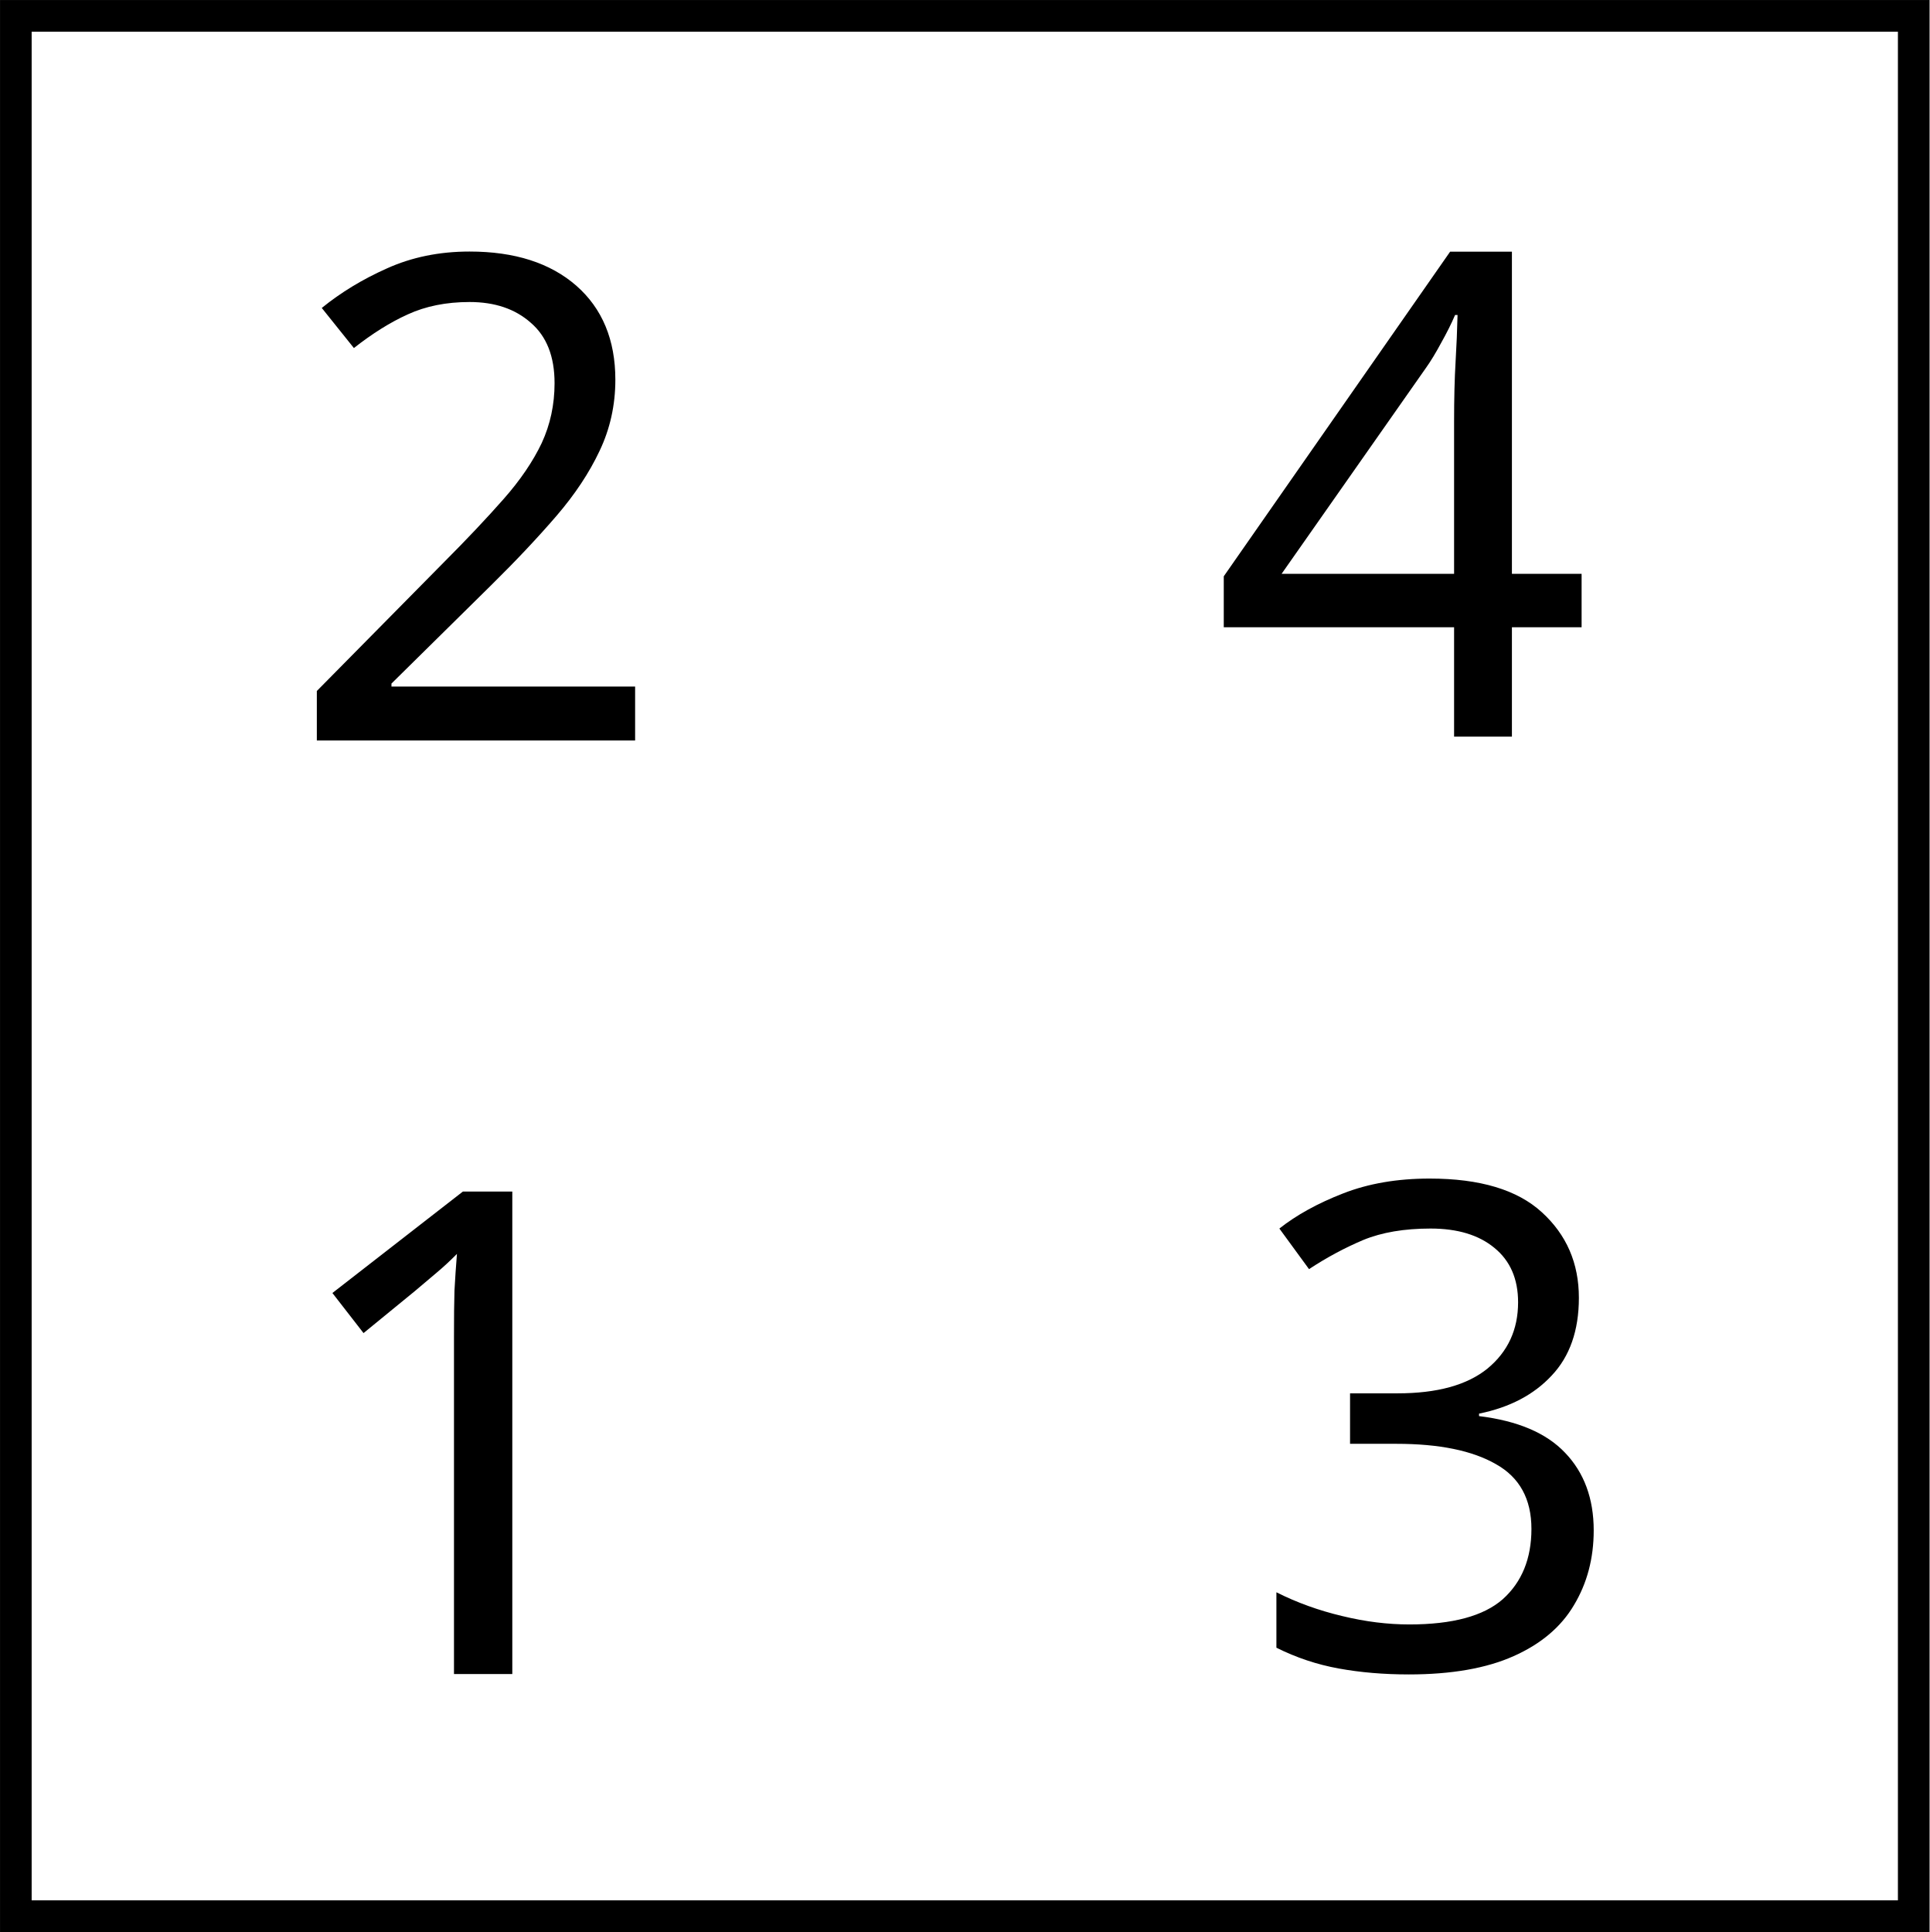
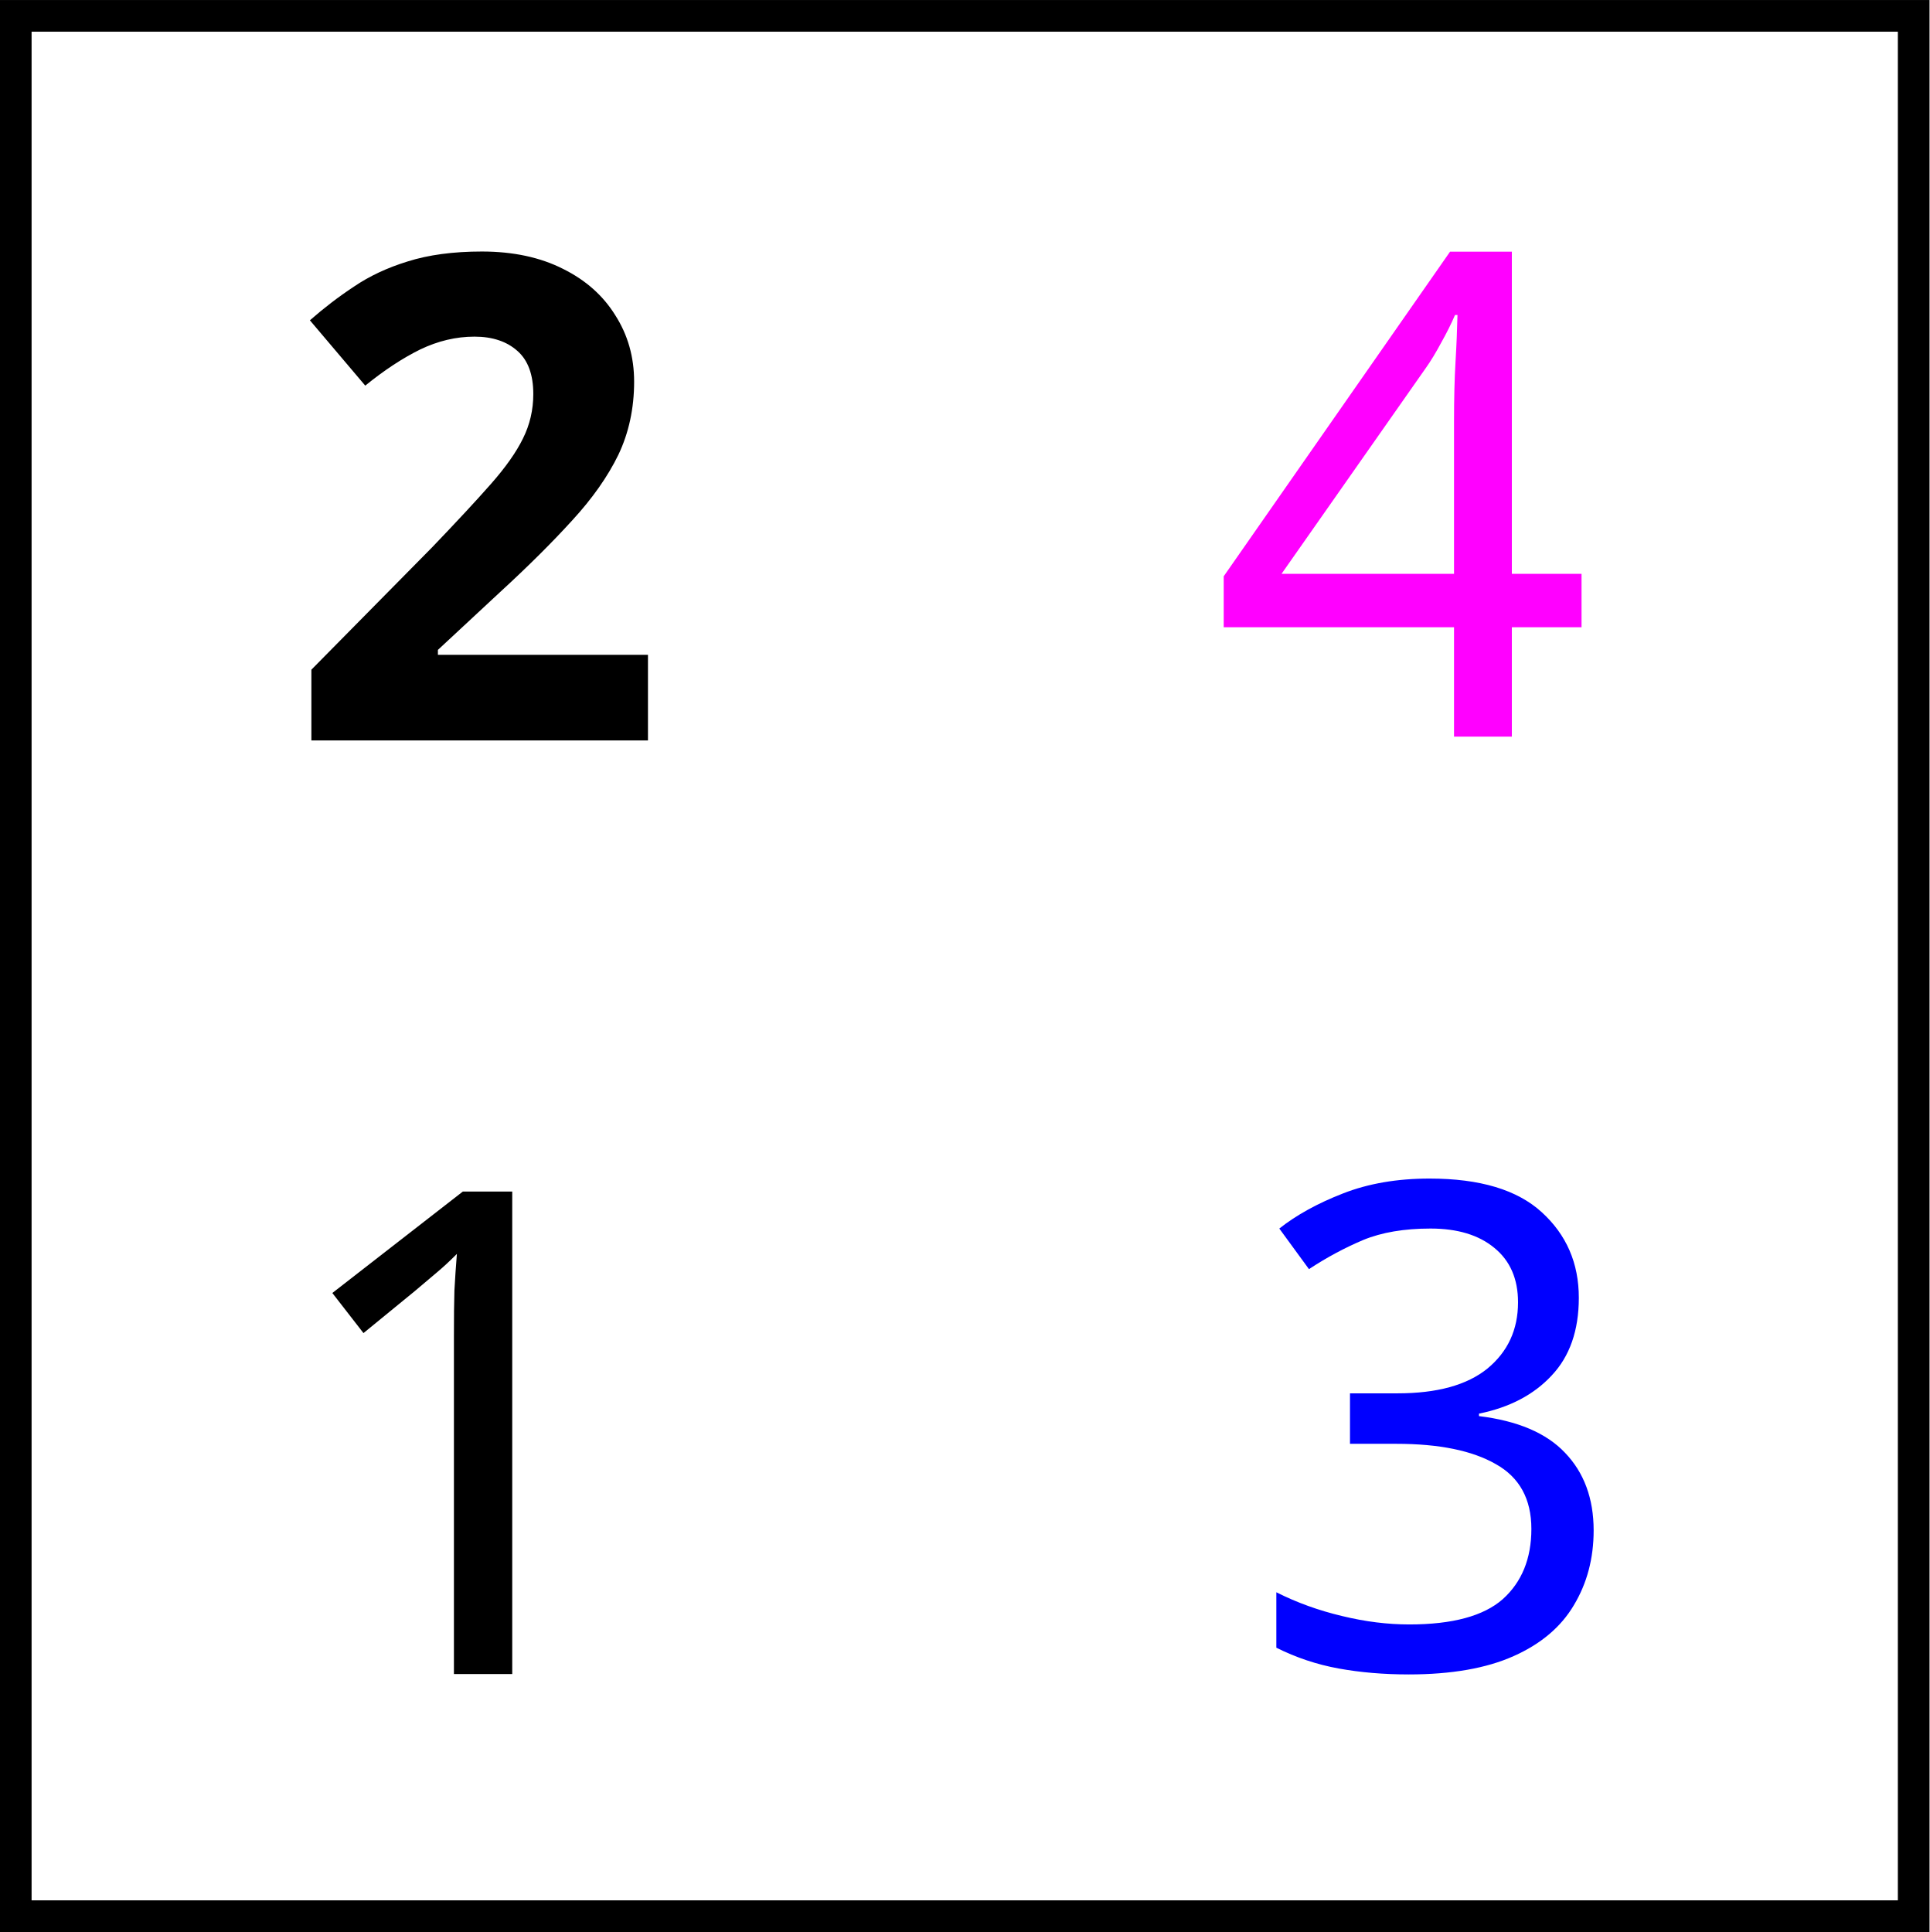
<svg xmlns="http://www.w3.org/2000/svg" width="60.955" height="61.043" version="1.0">
-   <defs>
-     <path id="a" d="M97.5 330H855v202.5H97.5z" />
-   </defs>
-   <text style="line-height:1.25;-inkscape-font-specification:'Noto Sans, Semi-Bold'" x="90" y="202.5" font-weight="600" font-size="24" font-family="Noto Sans" transform="translate(-449.523 -119.478)" />
-   <text style="line-height:1.25;-inkscape-font-specification:'Noto Sans, Semi-Bold'" x="45" y="7.5" font-weight="600" font-size="24" font-family="Noto Sans" transform="translate(-449.523 -119.478)" />
-   <text style="line-height:1.25;-inkscape-font-specification:'Sans, Normal';font-variant-ligatures:none" x="105" y="105" font-size="21.333" font-family="Sans" transform="translate(-449.523 -119.478)" />
-   <path d="M705-90h60v60h-60z" fill="#fff" fill-rule="evenodd" stroke="#000" transform="matrix(.99926 0 0 1.0007 -703.978 90.564)" />
-   <text style="line-height:1.25;-inkscape-font-specification:'Sans, Normal';font-variant-ligatures:none" x="742.735" y="-67.241" font-size="21.333" font-family="Sans" transform="matrix(.99926 0 0 1.0007 -703.978 90.564)">
-     <tspan x="742.735" y="-67.241">4</tspan>
-   </text>
-   <text style="line-height:1.25;-inkscape-font-specification:'Sans, Normal';font-variant-ligatures:none" x="743.899" y="-37.851" font-size="21.333" font-family="Sans" transform="matrix(.99926 0 0 1.0007 -703.978 90.564)">
-     <tspan x="743.899" y="-37.851">3</tspan>
-   </text>
-   <text style="line-height:1.25;-inkscape-font-specification:'Sans, Normal';font-variant-ligatures:none" x="713.484" y="-67.122" font-size="21.333" font-family="Sans" transform="matrix(.99926 0 0 1.0007 -703.978 90.564)">
-     <tspan x="713.484" y="-67.122">2</tspan>
-   </text>
-   <text style="line-height:1.25;-inkscape-font-specification:'Sans, Normal';font-variant-ligatures:none" x="713.119" y="-37.645" font-size="21.333" font-family="Sans" transform="matrix(.99926 0 0 1.0007 -703.978 90.564)">
-     <tspan x="713.119" y="-37.645">1</tspan>
-   </text>
+   <text transform="translate(-449.52 -119.48)" x="90" y="202.5" font-family="Noto Sans" font-size="24" font-weight="600" style="line-height:1.25" />
+   <text transform="translate(-449.52 -119.48)" x="45" y="7.5" font-family="Noto Sans" font-size="24" font-weight="600" style="line-height:1.25" />
+   <text transform="translate(-449.52 -119.48)" x="105" y="105" font-family="Sans" font-size="21.333" style="font-variant-ligatures:none;line-height:1.25" />
+   <path transform="matrix(.99926 0 0 1.0007 -703.98 90.564)" d="m705-90h60v60h-60z" fill="#fff" fill-rule="evenodd" stroke="#000" />
+   <g font-family="Sans">
+     <text transform="matrix(.99926 0 0 1.0007 -703.98 90.564)" x="742.735" y="-67.241" fill="#ff00ff" font-size="21.333" style="font-variant-ligatures:none;line-height:1.25">
+       <tspan x="742.735" y="-67.241" fill="#ff00ff">4</tspan>
+     </text>
+     <text transform="matrix(.99926 0 0 1.0007 -703.98 90.564)" x="743.899" y="-37.851" fill="#0000ff" font-size="21.333" style="font-variant-ligatures:none;line-height:1.25">
+       <tspan x="743.899" y="-37.851" fill="#0000ff">3</tspan>
+     </text>
+     <text transform="scale(.99928 1.0007)" x="8.984" y="23.378" font-size="21.333px" stroke-width="1" word-spacing="0px" style="font-variant-ligatures:none;line-height:1.25">
+       <tspan x="8.984" y="23.378" font-family="Sans" font-weight="bold" stroke-width="1">2</tspan>
+     </text>
+     <text transform="matrix(.99926 0 0 1.0007 -703.98 90.564)" x="713.119" y="-37.645" font-size="21.333" style="font-variant-ligatures:none;line-height:1.25">
+       <tspan x="713.119" y="-37.645">1</tspan>
+     </text>
+   </g>
</svg>
